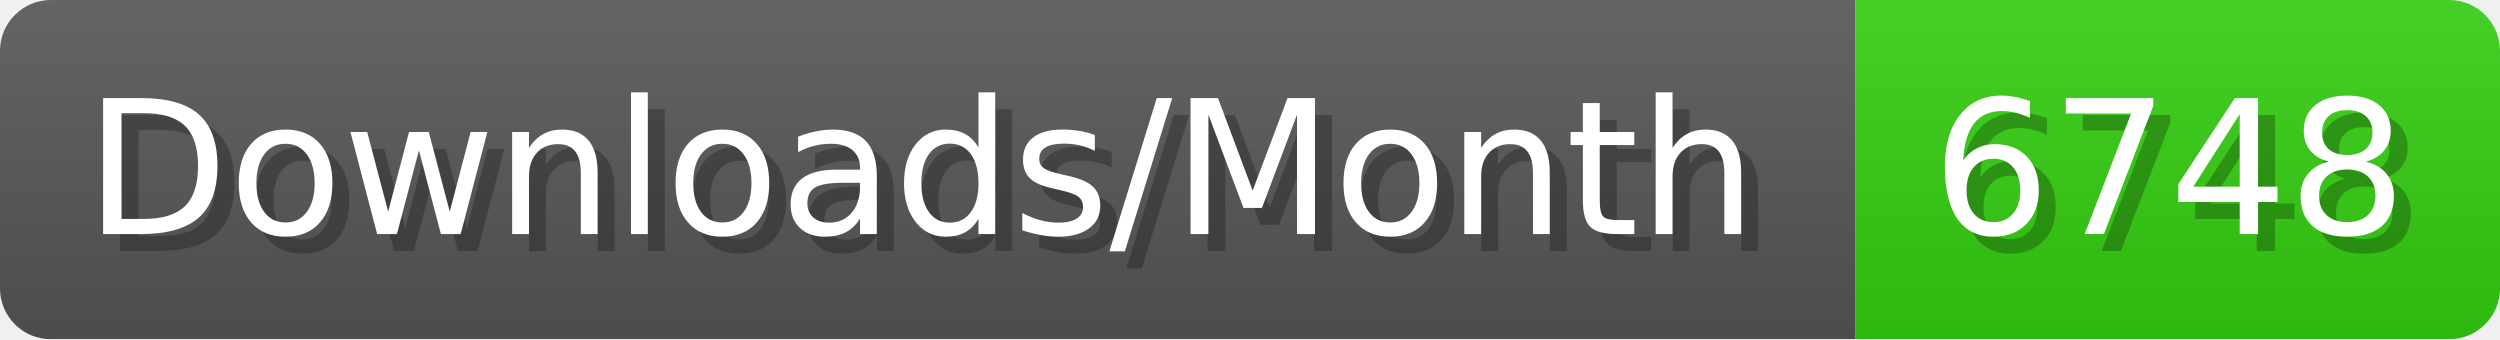
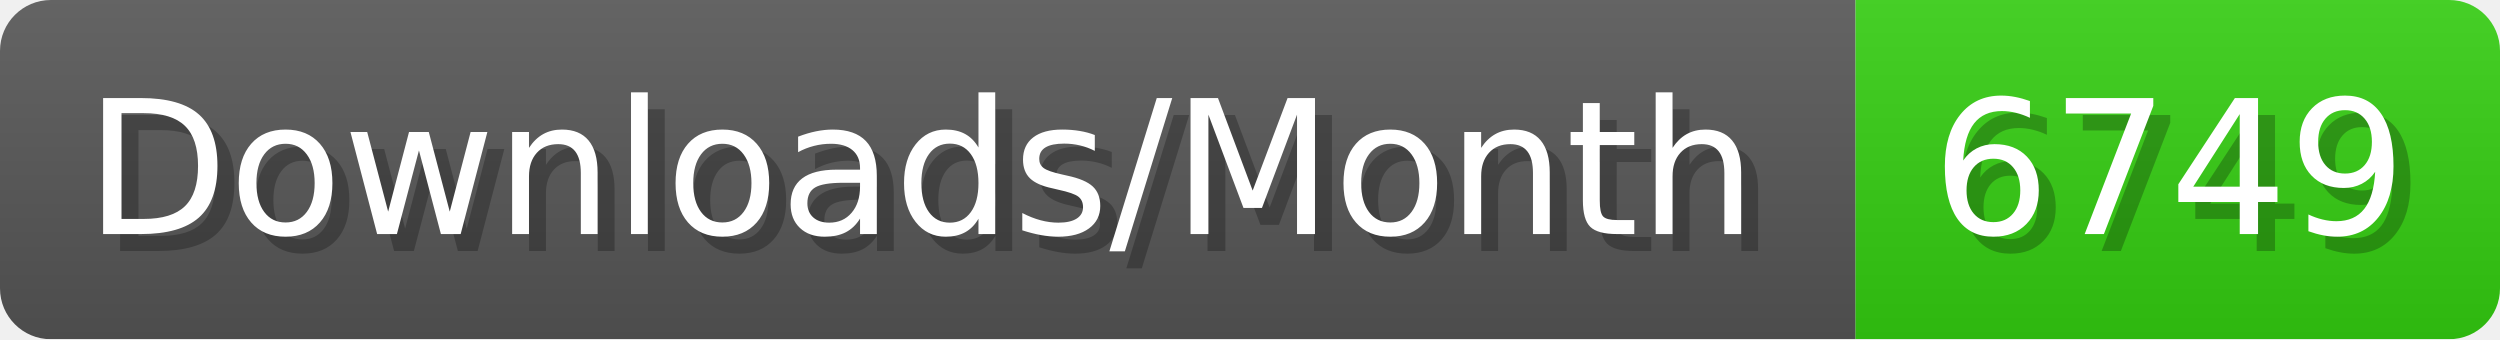
- <svg xmlns="http://www.w3.org/2000/svg" width="147.4" height="20" viewBox="0 0 1474 200" role="img" aria-label="Downloads/Month: 6748">
+ <svg xmlns="http://www.w3.org/2000/svg" width="147.4" height="20" viewBox="0 0 1474 200" role="img" aria-label="Downloads/Month: 6749">
  <linearGradient id="YlXUI" x2="0" y2="100%">
    <stop offset="0" stop-opacity=".1" stop-color="#EEE" />
    <stop offset="1" stop-opacity=".1" />
  </linearGradient>
  <mask id="JHhop">
    <rect width="1474" height="200" rx="30" fill="#FFF" />
  </mask>
  <g mask="url(#JHhop)">
    <rect width="1094" height="200" fill="#555" />
    <rect width="380" height="200" fill="#3C1" x="1094" />
    <rect width="1474" height="200" fill="url(#YlXUI)" />
  </g>
  <g aria-hidden="true" fill="#fff" text-anchor="start" font-family="Verdana,DejaVu Sans,sans-serif" font-size="110">
    <text x="60" y="148" textLength="994" fill="#000" opacity="0.25">Downloads/Month</text>
    <text x="50" y="138" textLength="994">Downloads/Month</text>
-     <text x="1149" y="148" textLength="280" fill="#000" opacity="0.25">6748</text>
-     <text x="1139" y="138" textLength="280">6748</text>
+     <text x="1149" y="148" textLength="280" fill="#000" opacity="0.25">6749</text>
+     <text x="1139" y="138" textLength="280">6749</text>
  </g>
</svg>
